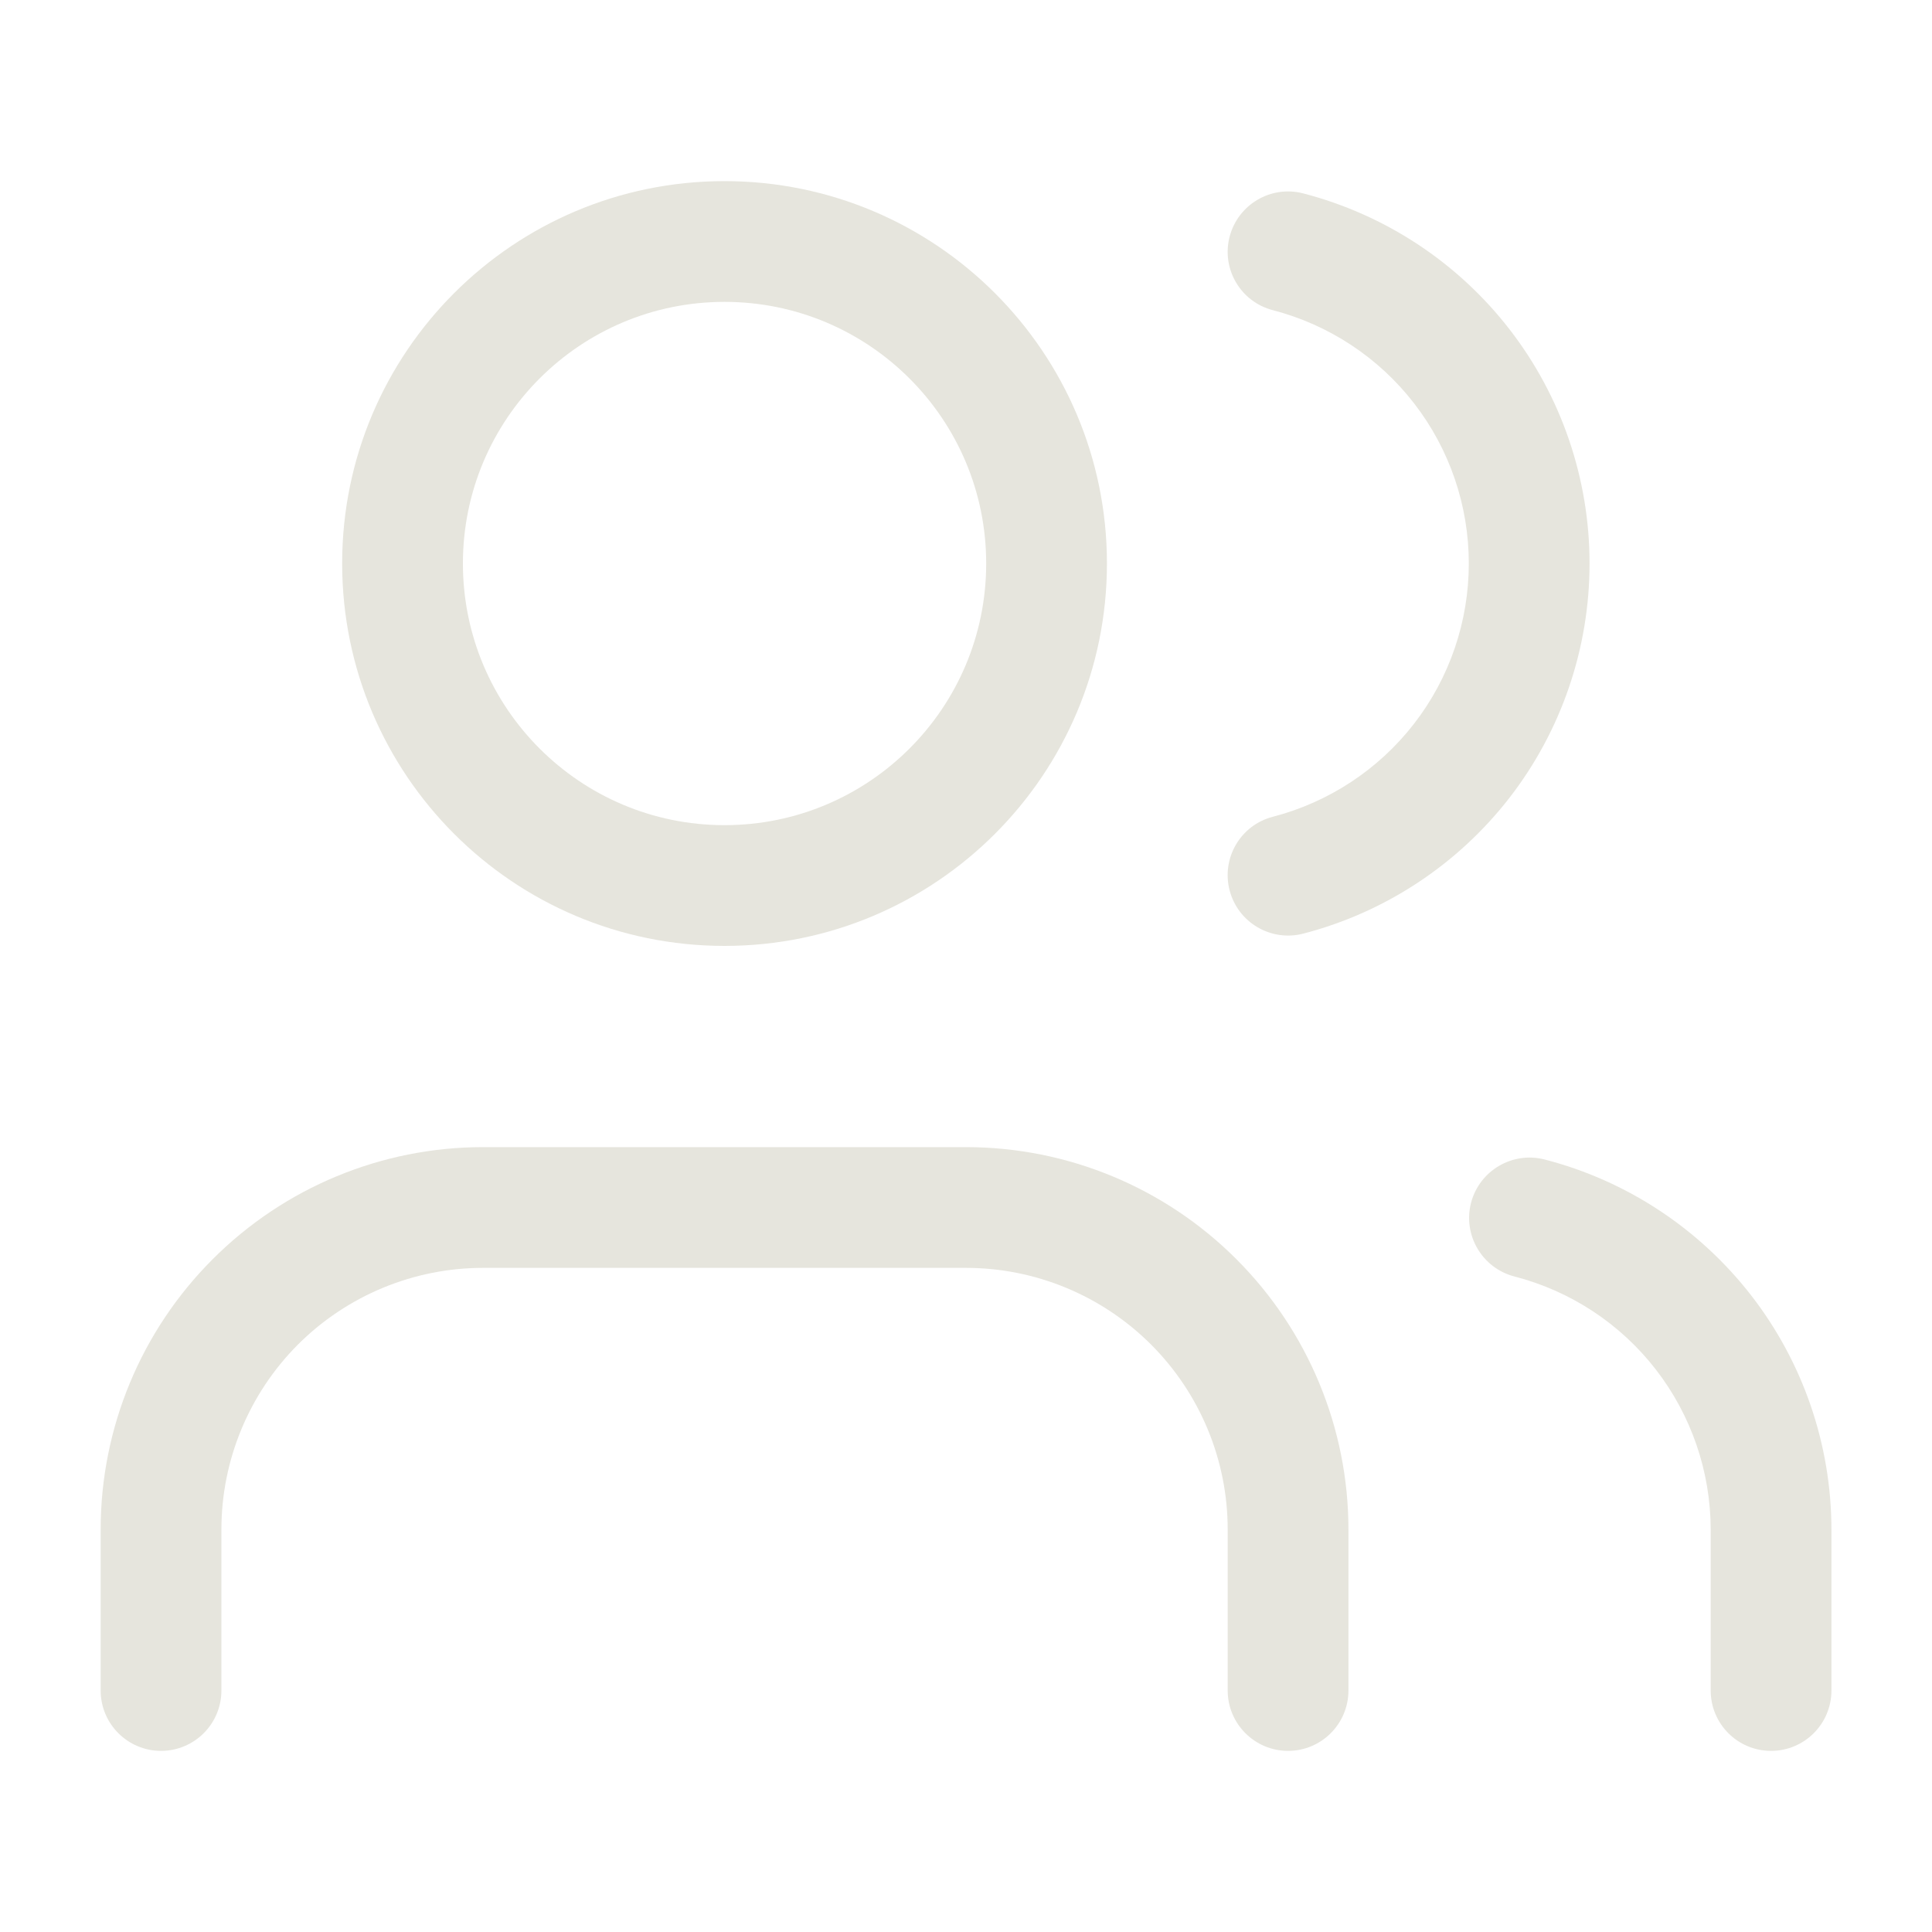
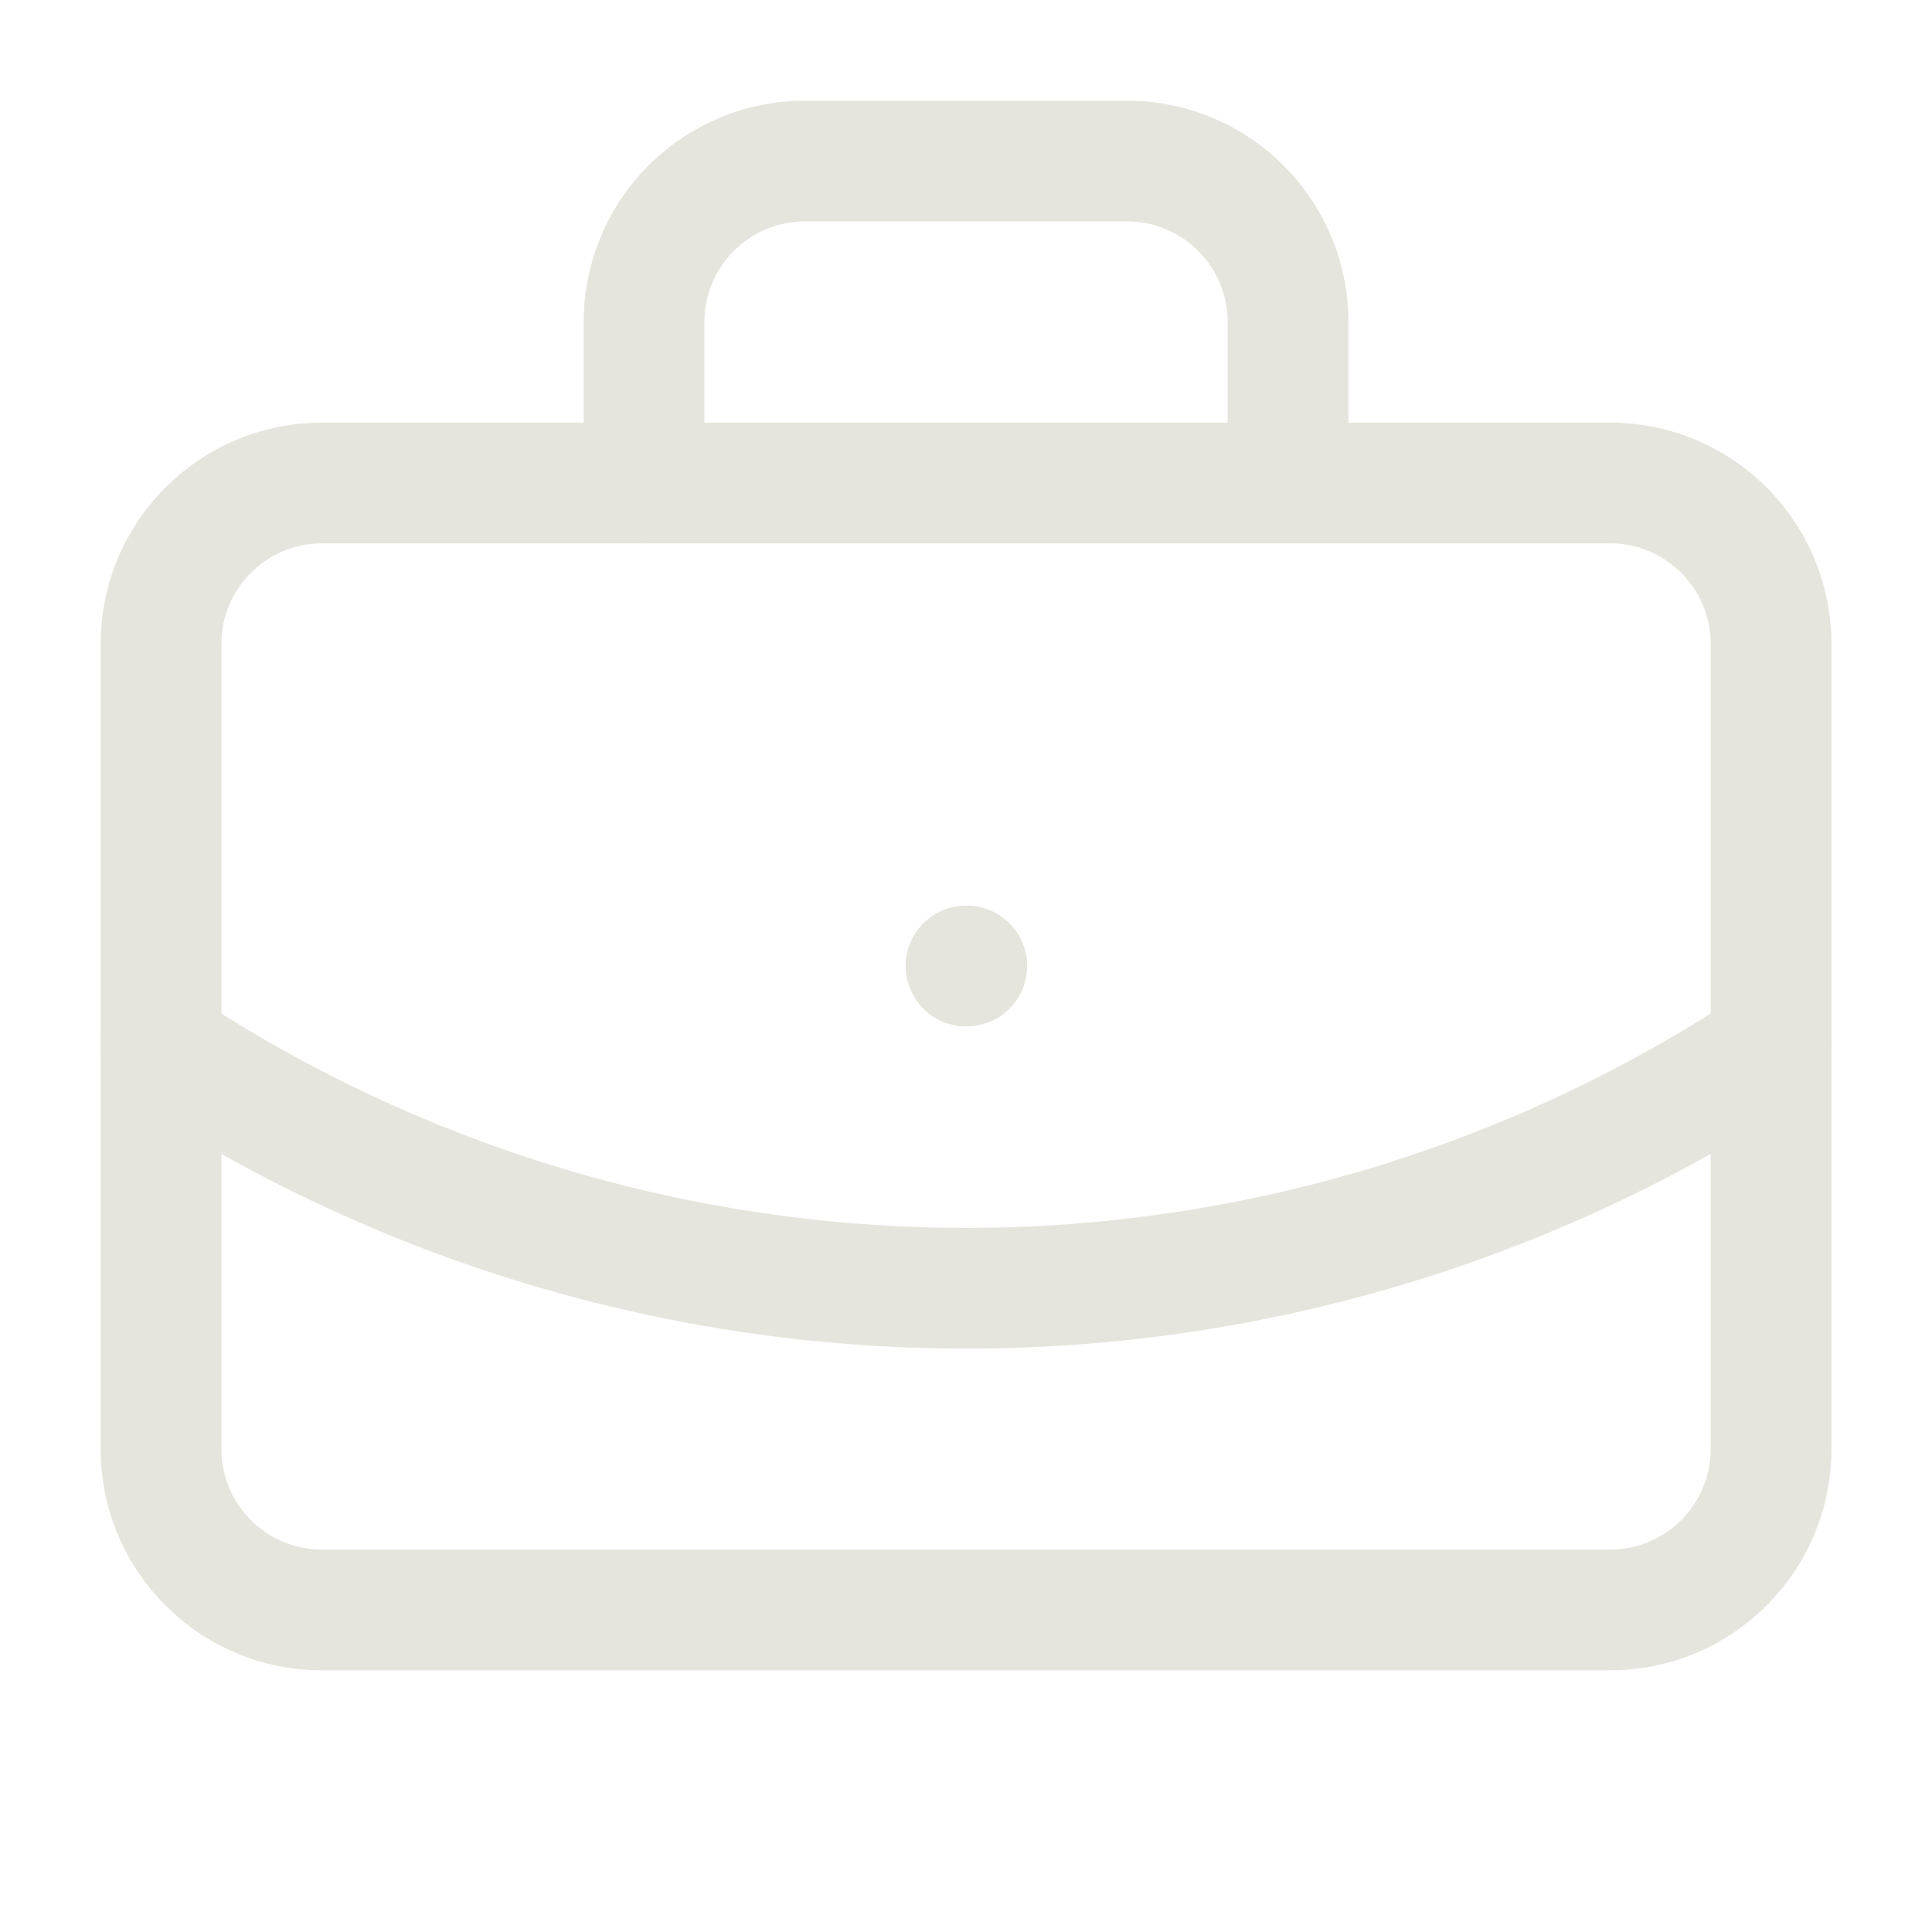
<svg xmlns="http://www.w3.org/2000/svg" width="20" height="20" viewBox="0 0 20 20" fill="none">
-   <path d="M12.709 17.5V15.833C12.709 15.115 12.423 14.426 11.915 13.918C11.407 13.411 10.719 13.125 10 13.125H5C4.282 13.125 3.593 13.411 3.085 13.918C2.578 14.426 2.292 15.115 2.292 15.833V17.5C2.292 17.845 2.012 18.125 1.667 18.125C1.322 18.125 1.042 17.845 1.042 17.5V15.833C1.042 14.784 1.459 13.777 2.202 13.035C2.944 12.292 3.951 11.875 5 11.875H10C11.05 11.875 12.057 12.292 12.799 13.035C13.541 13.777 13.959 14.784 13.959 15.833V17.5C13.959 17.845 13.679 18.125 13.334 18.125C12.989 18.125 12.709 17.845 12.709 17.5Z" fill="#E6E5DD" />
-   <path d="M15.205 5.833C15.205 5.233 15.006 4.65 14.639 4.176C14.272 3.701 13.757 3.362 13.177 3.211C12.843 3.125 12.642 2.784 12.729 2.45C12.816 2.116 13.157 1.915 13.491 2.002C14.339 2.222 15.091 2.717 15.628 3.411C16.164 4.104 16.455 4.957 16.455 5.833C16.455 6.71 16.164 7.563 15.628 8.256C15.091 8.949 14.339 9.445 13.491 9.665C13.157 9.751 12.816 9.551 12.729 9.217C12.642 8.883 12.842 8.541 13.177 8.455C13.757 8.304 14.272 7.965 14.639 7.491C15.006 7.017 15.205 6.433 15.205 5.833Z" fill="#E6E5DD" />
-   <path d="M17.709 17.5V15.833C17.708 15.233 17.508 14.651 17.141 14.177C16.773 13.702 16.258 13.364 15.677 13.214C15.343 13.127 15.142 12.786 15.228 12.452C15.315 12.118 15.656 11.917 15.99 12.003C16.839 12.222 17.591 12.718 18.129 13.411C18.666 14.104 18.958 14.956 18.959 15.833V17.5C18.959 17.845 18.679 18.125 18.334 18.125C17.988 18.125 17.709 17.845 17.709 17.5Z" fill="#E6E5DD" />
-   <path d="M10.209 5.833C10.209 4.338 8.996 3.125 7.5 3.125C6.005 3.125 4.792 4.338 4.792 5.833C4.792 7.329 6.005 8.542 7.5 8.542C8.996 8.542 10.209 7.329 10.209 5.833ZM11.459 5.833C11.459 8.019 9.686 9.792 7.5 9.792C5.314 9.792 3.542 8.019 3.542 5.833C3.542 3.647 5.314 1.875 7.5 1.875C9.686 1.875 11.459 3.647 11.459 5.833Z" fill="#E6E5DD" />
+   <path d="M10.008 9.375C10.354 9.375 10.633 9.655 10.633 10C10.633 10.345 10.354 10.625 10.008 10.625H10C9.655 10.625 9.375 10.345 9.375 10C9.375 9.655 9.655 9.375 10 9.375H10.008Z" fill="#E6E5DD" />
+   <path d="M12.709 5V3.333C12.709 3.057 12.599 2.792 12.403 2.597C12.208 2.401 11.943 2.292 11.667 2.292H8.334C8.057 2.292 7.793 2.401 7.597 2.597C7.402 2.792 7.292 3.057 7.292 3.333V5C7.292 5.345 7.012 5.625 6.667 5.625C6.322 5.625 6.042 5.345 6.042 5V3.333C6.042 2.725 6.284 2.143 6.713 1.713C7.143 1.283 7.726 1.042 8.334 1.042H11.667C12.275 1.042 12.857 1.283 13.287 1.713C13.717 2.143 13.959 2.725 13.959 3.333V5C13.959 5.345 13.679 5.625 13.334 5.625C12.989 5.625 12.709 5.345 12.709 5Z" fill="#E6E5DD" />
+   <path d="M17.989 10.312C18.277 10.121 18.665 10.201 18.855 10.489C19.045 10.777 18.966 11.165 18.678 11.355C16.103 13.055 13.086 13.961 10 13.961C6.915 13.961 3.898 13.055 1.323 11.355C1.035 11.165 0.955 10.777 1.145 10.489C1.336 10.201 1.723 10.121 2.011 10.312C4.382 11.877 7.16 12.711 10 12.711C12.841 12.711 15.619 11.877 17.989 10.312Z" fill="#E6E5DD" />
+   <path d="M17.709 6.667C17.709 6.091 17.242 5.625 16.667 5.625H3.334C2.758 5.625 2.292 6.091 2.292 6.667V15C2.292 15.575 2.758 16.041 3.334 16.041H16.667C17.242 16.041 17.709 15.575 17.709 15V6.667ZM18.959 15C18.959 16.265 17.933 17.291 16.667 17.291H3.334C2.068 17.291 1.042 16.265 1.042 15V6.667C1.042 5.401 2.068 4.375 3.334 4.375H16.667C17.933 4.375 18.959 5.401 18.959 6.667V15Z" fill="#E6E5DD" />
</svg>
